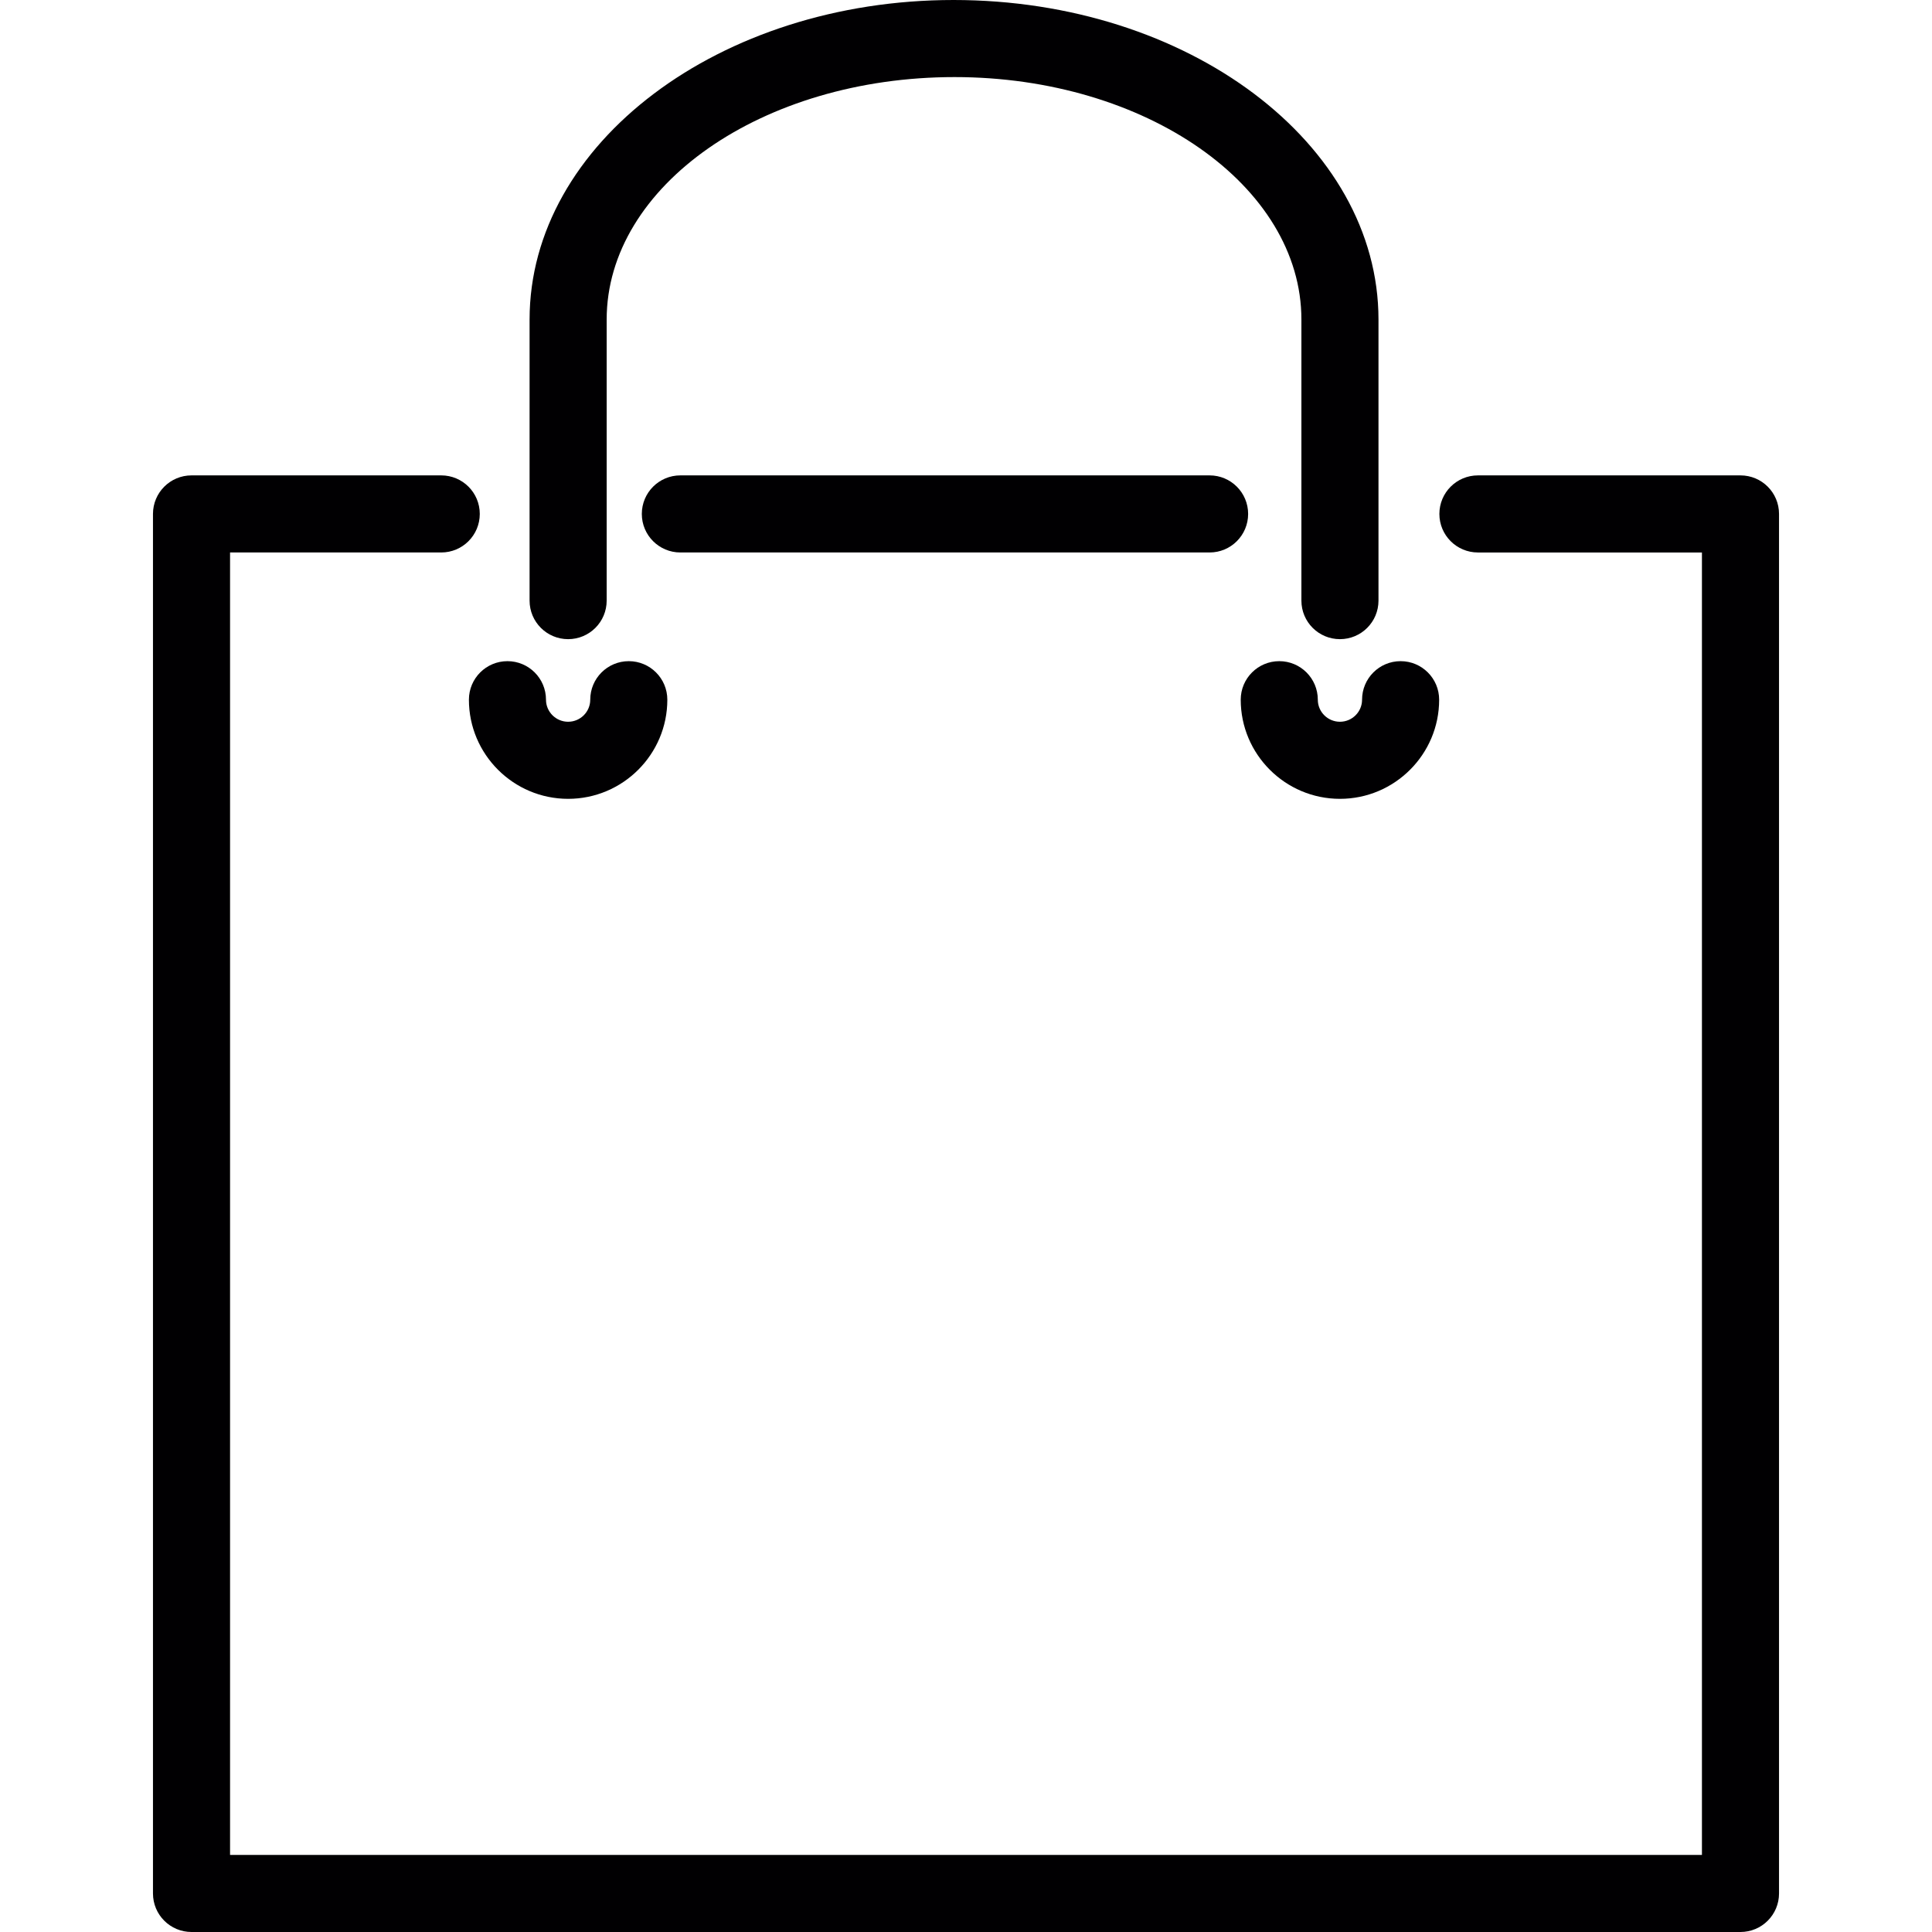
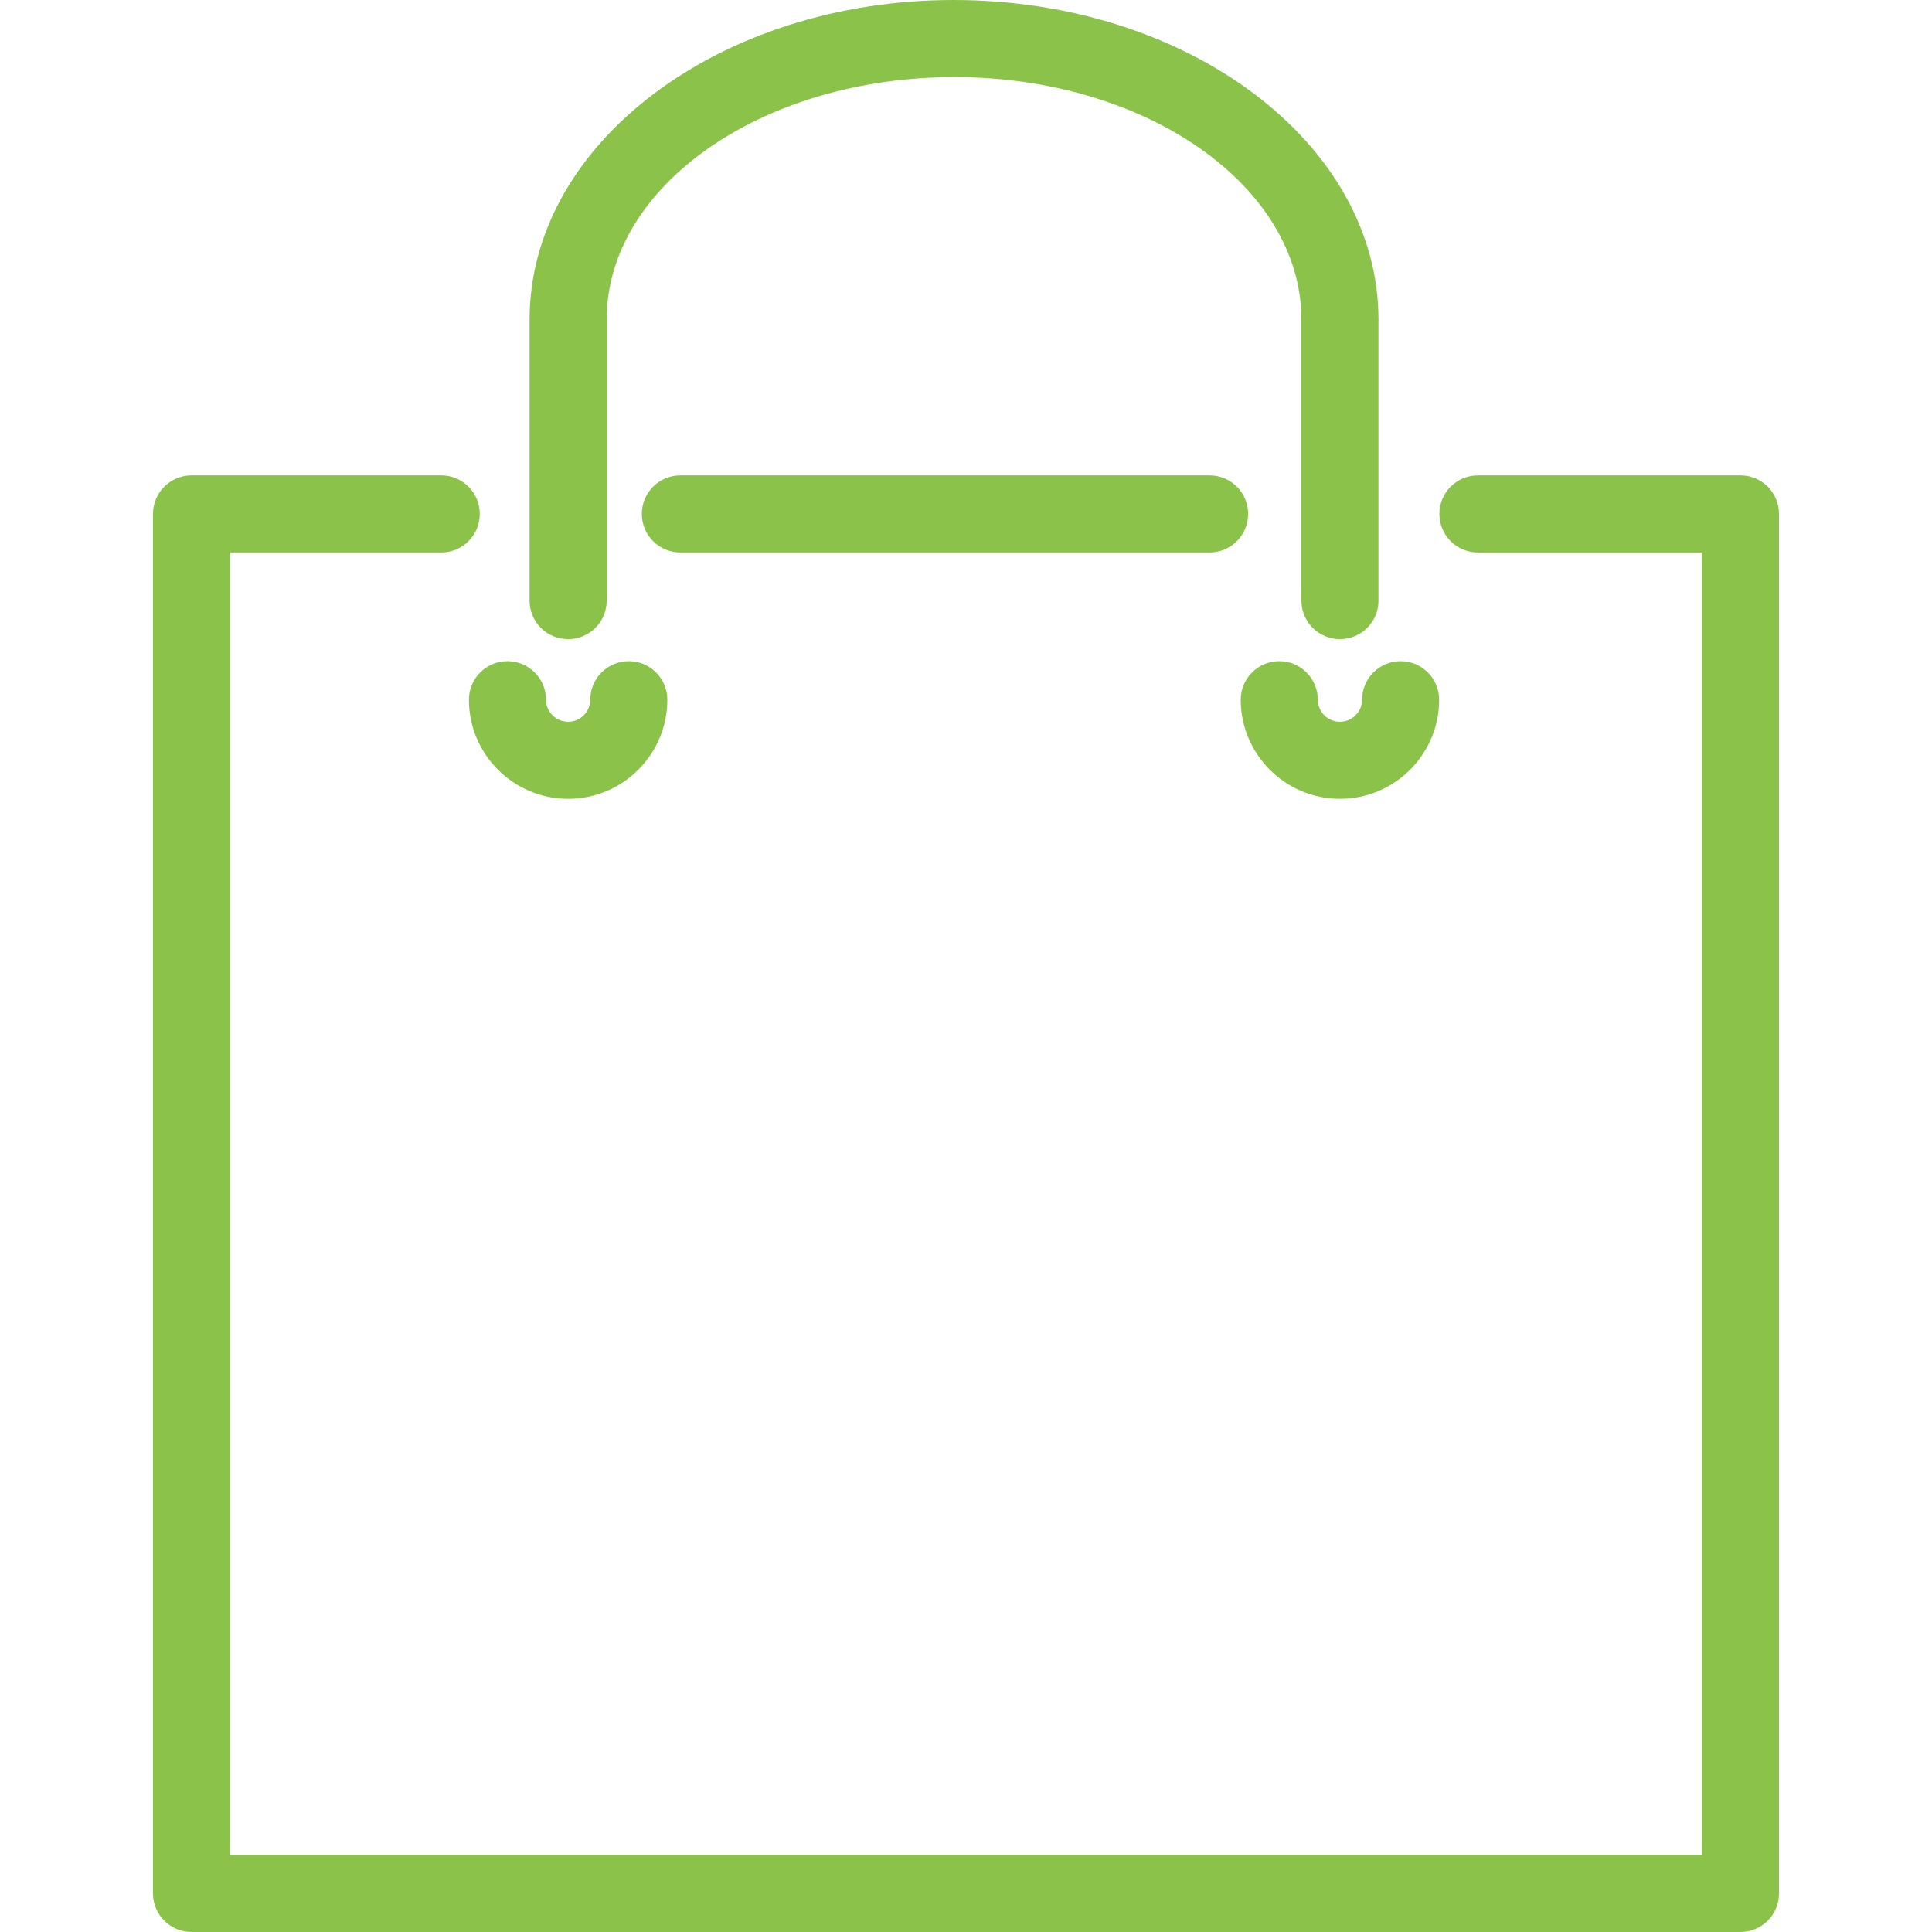
<svg xmlns="http://www.w3.org/2000/svg" version="1.1" id="Capa_1" x="0px" y="0px" viewBox="0 0 407.453 407.453" style="enable-background:new 0 0 407.453 407.453;" xml:space="preserve">
  <g>
-     <path style="fill:#010002;" d="M255.099,116.515c4.487,0,8.129-3.633,8.129-8.129c0-4.495-3.642-8.129-8.129-8.129H143.486   c-4.487,0-8.129,3.633-8.129,8.129c0,4.495,3.642,8.129,8.129,8.129H255.099z" />
-     <path style="fill:#010002;" d="M367.062,100.258H311.69c-4.487,0-8.129,3.633-8.129,8.129c0,4.495,3.642,8.129,8.129,8.129h47.243   v274.681H48.519V116.515h44.536c4.487,0,8.129-3.633,8.129-8.129c0-4.495-3.642-8.129-8.129-8.129H40.391   c-4.487,0-8.129,3.633-8.129,8.129v290.938c0,4.495,3.642,8.129,8.129,8.129h326.671c4.487,0,8.129-3.633,8.129-8.129V108.386   C375.191,103.891,371.557,100.258,367.062,100.258z" />
-     <path style="fill:#010002;" d="M282.59,134.796c4.487,0,8.129-3.633,8.129-8.129V67.394C290.718,30.238,250.604,0,201.101,0   c-49.308,0-89.414,30.238-89.414,67.394v59.274c0,4.495,3.642,8.129,8.129,8.129s8.129-3.633,8.129-8.129V67.394   c0-28.198,32.823-51.137,73.36-51.137c40.334,0,73.157,22.939,73.157,51.137v59.274   C274.461,131.163,278.095,134.796,282.59,134.796z" />
-     <path style="fill:#010002;" d="M98.892,147.566c0,11.526,9.389,20.907,20.923,20.907c11.534,0,20.923-9.38,20.923-20.907   c0-4.495-3.642-8.129-8.129-8.129s-8.129,3.633-8.129,8.129c0,2.561-2.089,4.65-4.666,4.65c-2.569,0-4.666-2.089-4.666-4.65   c0-4.495-3.642-8.129-8.129-8.129S98.892,143.071,98.892,147.566z" />
-     <path style="fill:#010002;" d="M282.59,168.473c11.534,0,20.923-9.38,20.923-20.907c0-4.495-3.642-8.129-8.129-8.129   c-4.487,0-8.129,3.633-8.129,8.129c0,2.561-2.089,4.65-4.666,4.65c-2.577,0-4.666-2.089-4.666-4.65   c0-4.495-3.642-8.129-8.129-8.129c-4.487,0-8.129,3.633-8.129,8.129C261.667,159.092,271.055,168.473,282.59,168.473z" />
+     <path style="fill:#8bc34a;" d="M255.099,116.515c4.487,0,8.129-3.633,8.129-8.129c0-4.495-3.642-8.129-8.129-8.129H143.486   c-4.487,0-8.129,3.633-8.129,8.129c0,4.495,3.642,8.129,8.129,8.129H255.099z" />
+     <path style="fill:#8bc34a;" d="M367.062,100.258H311.69c-4.487,0-8.129,3.633-8.129,8.129c0,4.495,3.642,8.129,8.129,8.129h47.243   v274.681H48.519V116.515h44.536c4.487,0,8.129-3.633,8.129-8.129c0-4.495-3.642-8.129-8.129-8.129H40.391   c-4.487,0-8.129,3.633-8.129,8.129v290.938c0,4.495,3.642,8.129,8.129,8.129h326.671c4.487,0,8.129-3.633,8.129-8.129V108.386   C375.191,103.891,371.557,100.258,367.062,100.258z" />
+     <path style="fill:#8bc34a;" d="M282.59,134.796c4.487,0,8.129-3.633,8.129-8.129V67.394C290.718,30.238,250.604,0,201.101,0   c-49.308,0-89.414,30.238-89.414,67.394v59.274c0,4.495,3.642,8.129,8.129,8.129s8.129-3.633,8.129-8.129V67.394   c0-28.198,32.823-51.137,73.36-51.137c40.334,0,73.157,22.939,73.157,51.137v59.274   C274.461,131.163,278.095,134.796,282.59,134.796z" />
+     <path style="fill:#8bc34a;" d="M98.892,147.566c0,11.526,9.389,20.907,20.923,20.907c11.534,0,20.923-9.38,20.923-20.907   c0-4.495-3.642-8.129-8.129-8.129s-8.129,3.633-8.129,8.129c0,2.561-2.089,4.65-4.666,4.65c-2.569,0-4.666-2.089-4.666-4.65   c0-4.495-3.642-8.129-8.129-8.129S98.892,143.071,98.892,147.566z" />
+     <path style="fill:#8bc34a;" d="M282.59,168.473c11.534,0,20.923-9.38,20.923-20.907c0-4.495-3.642-8.129-8.129-8.129   c-4.487,0-8.129,3.633-8.129,8.129c0,2.561-2.089,4.65-4.666,4.65c-2.577,0-4.666-2.089-4.666-4.65   c0-4.495-3.642-8.129-8.129-8.129c-4.487,0-8.129,3.633-8.129,8.129C261.667,159.092,271.055,168.473,282.59,168.473z" />
  </g>
  <g>
</g>
  <g>
</g>
  <g>
</g>
  <g>
</g>
  <g>
</g>
  <g>
</g>
  <g>
</g>
  <g>
</g>
  <g>
</g>
  <g>
</g>
  <g>
</g>
  <g>
</g>
  <g>
</g>
  <g>
</g>
  <g>
</g>
</svg>
